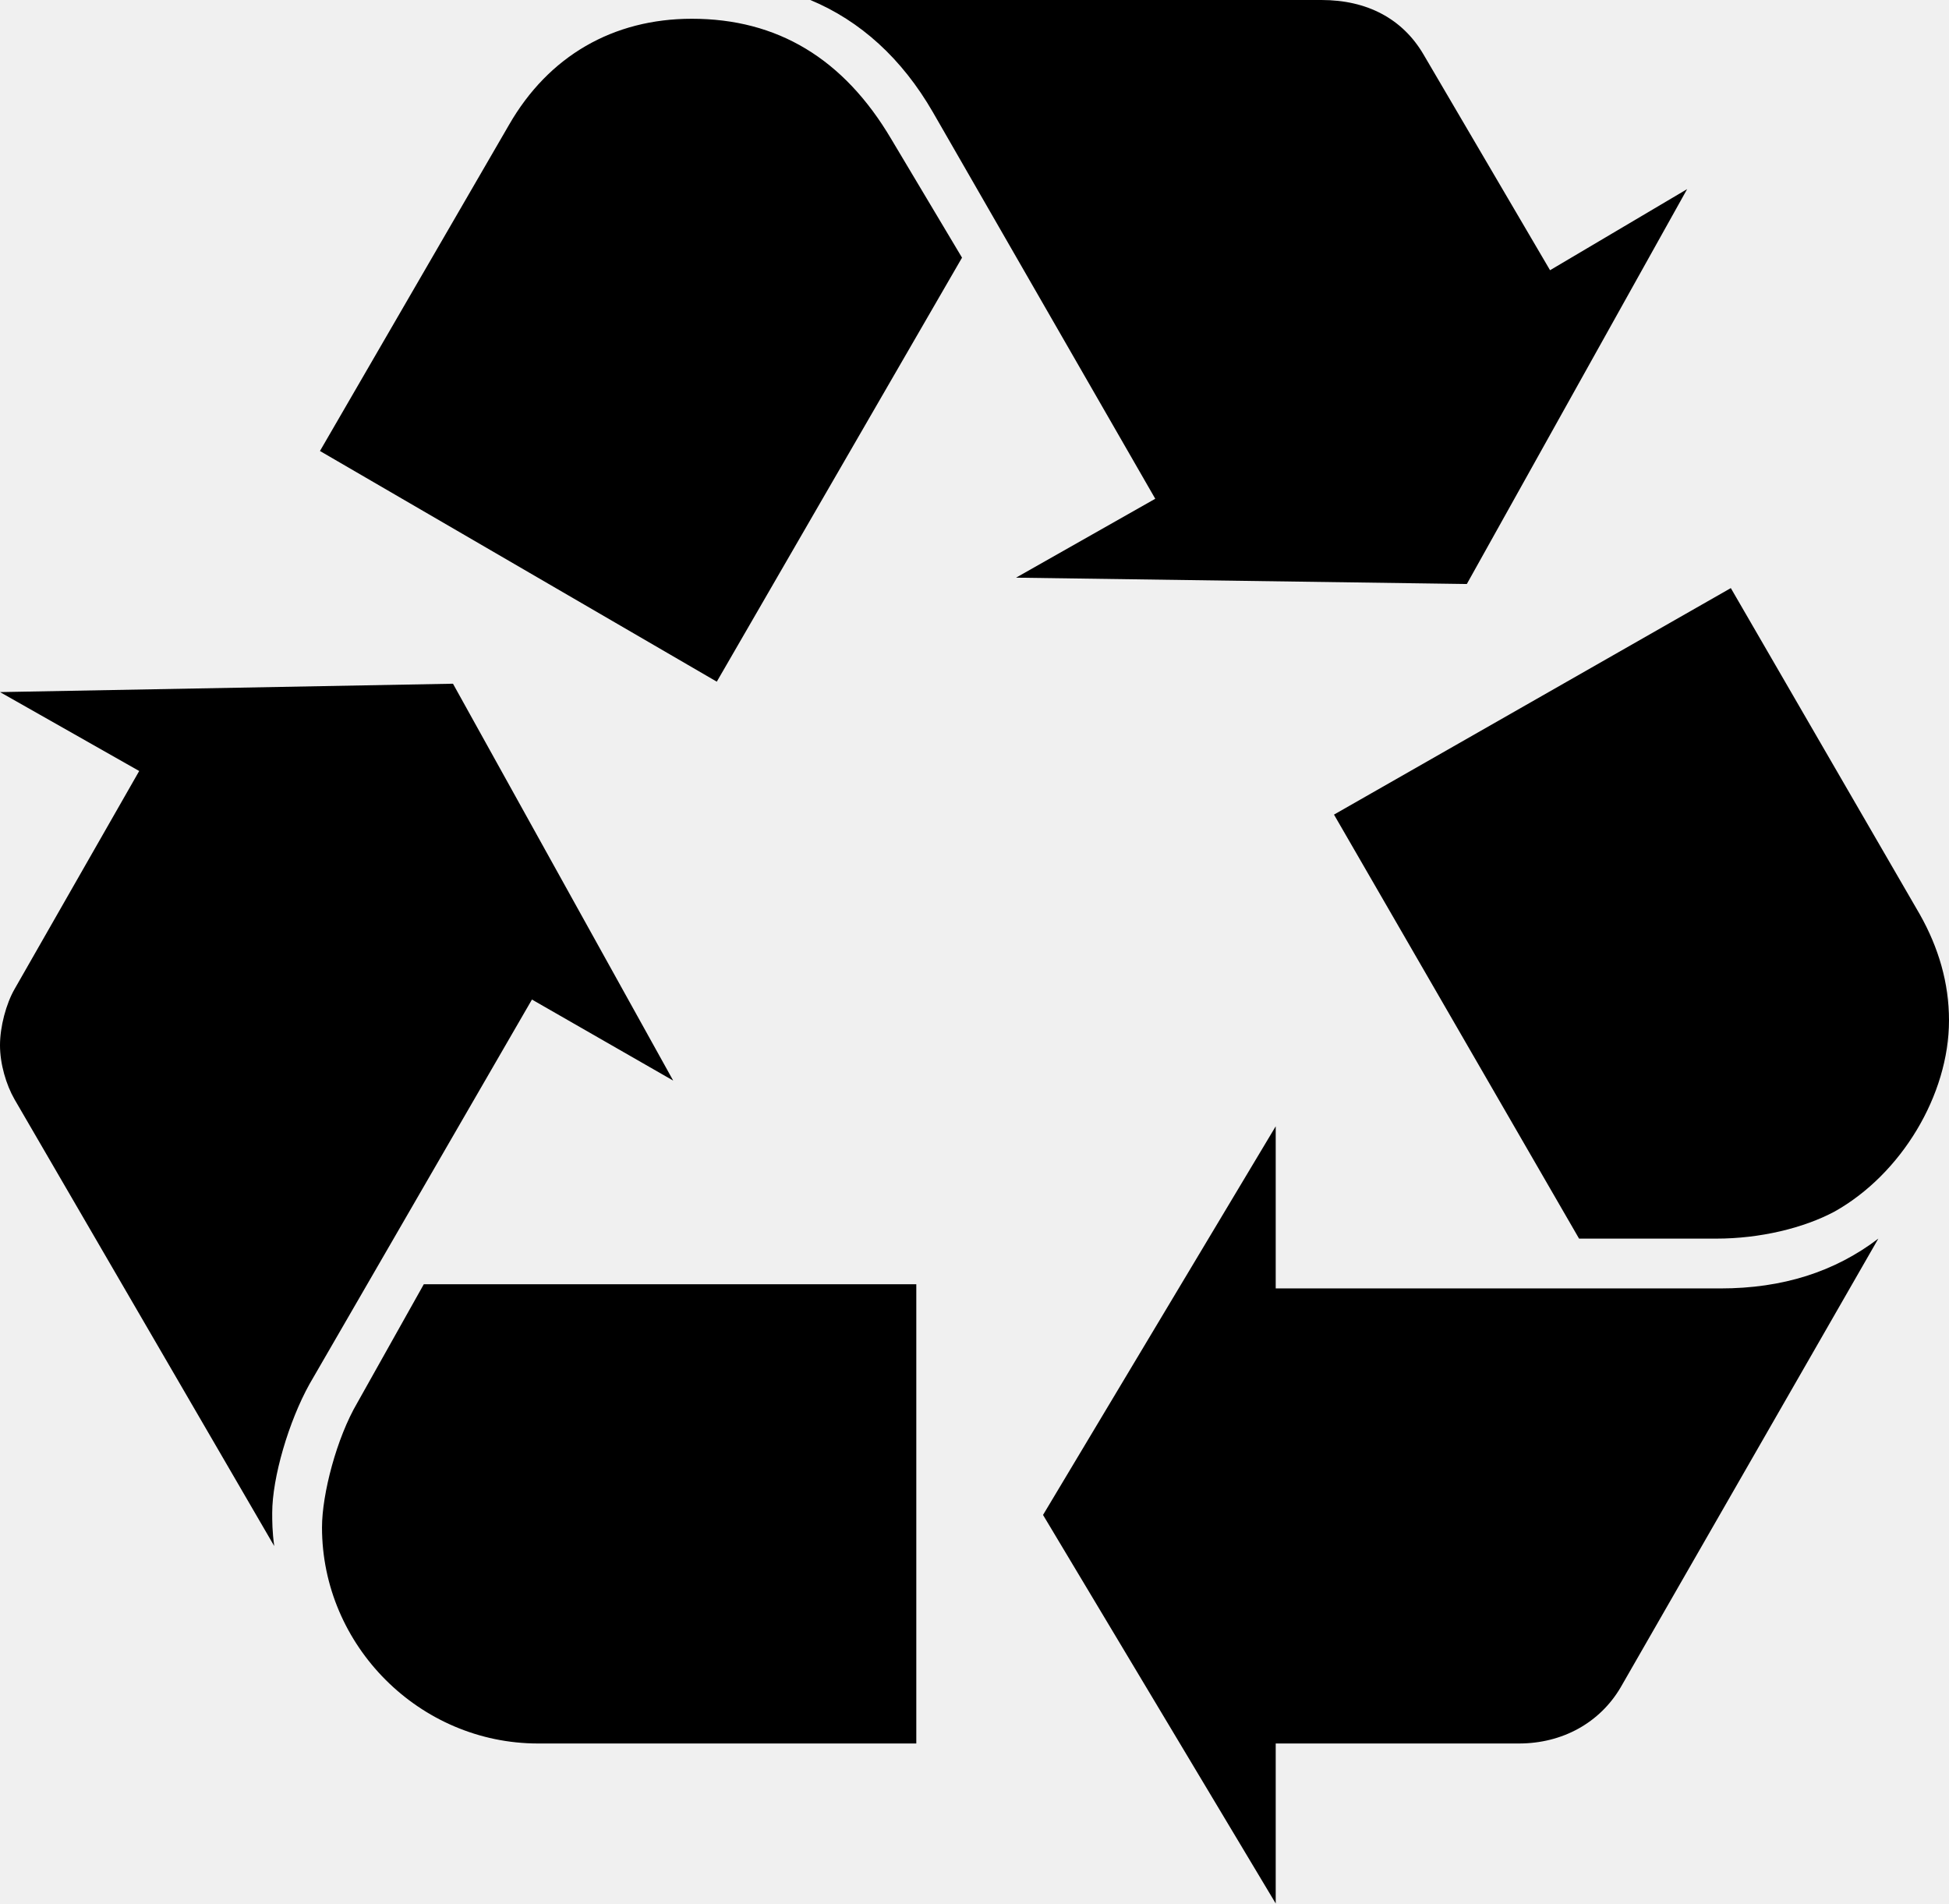
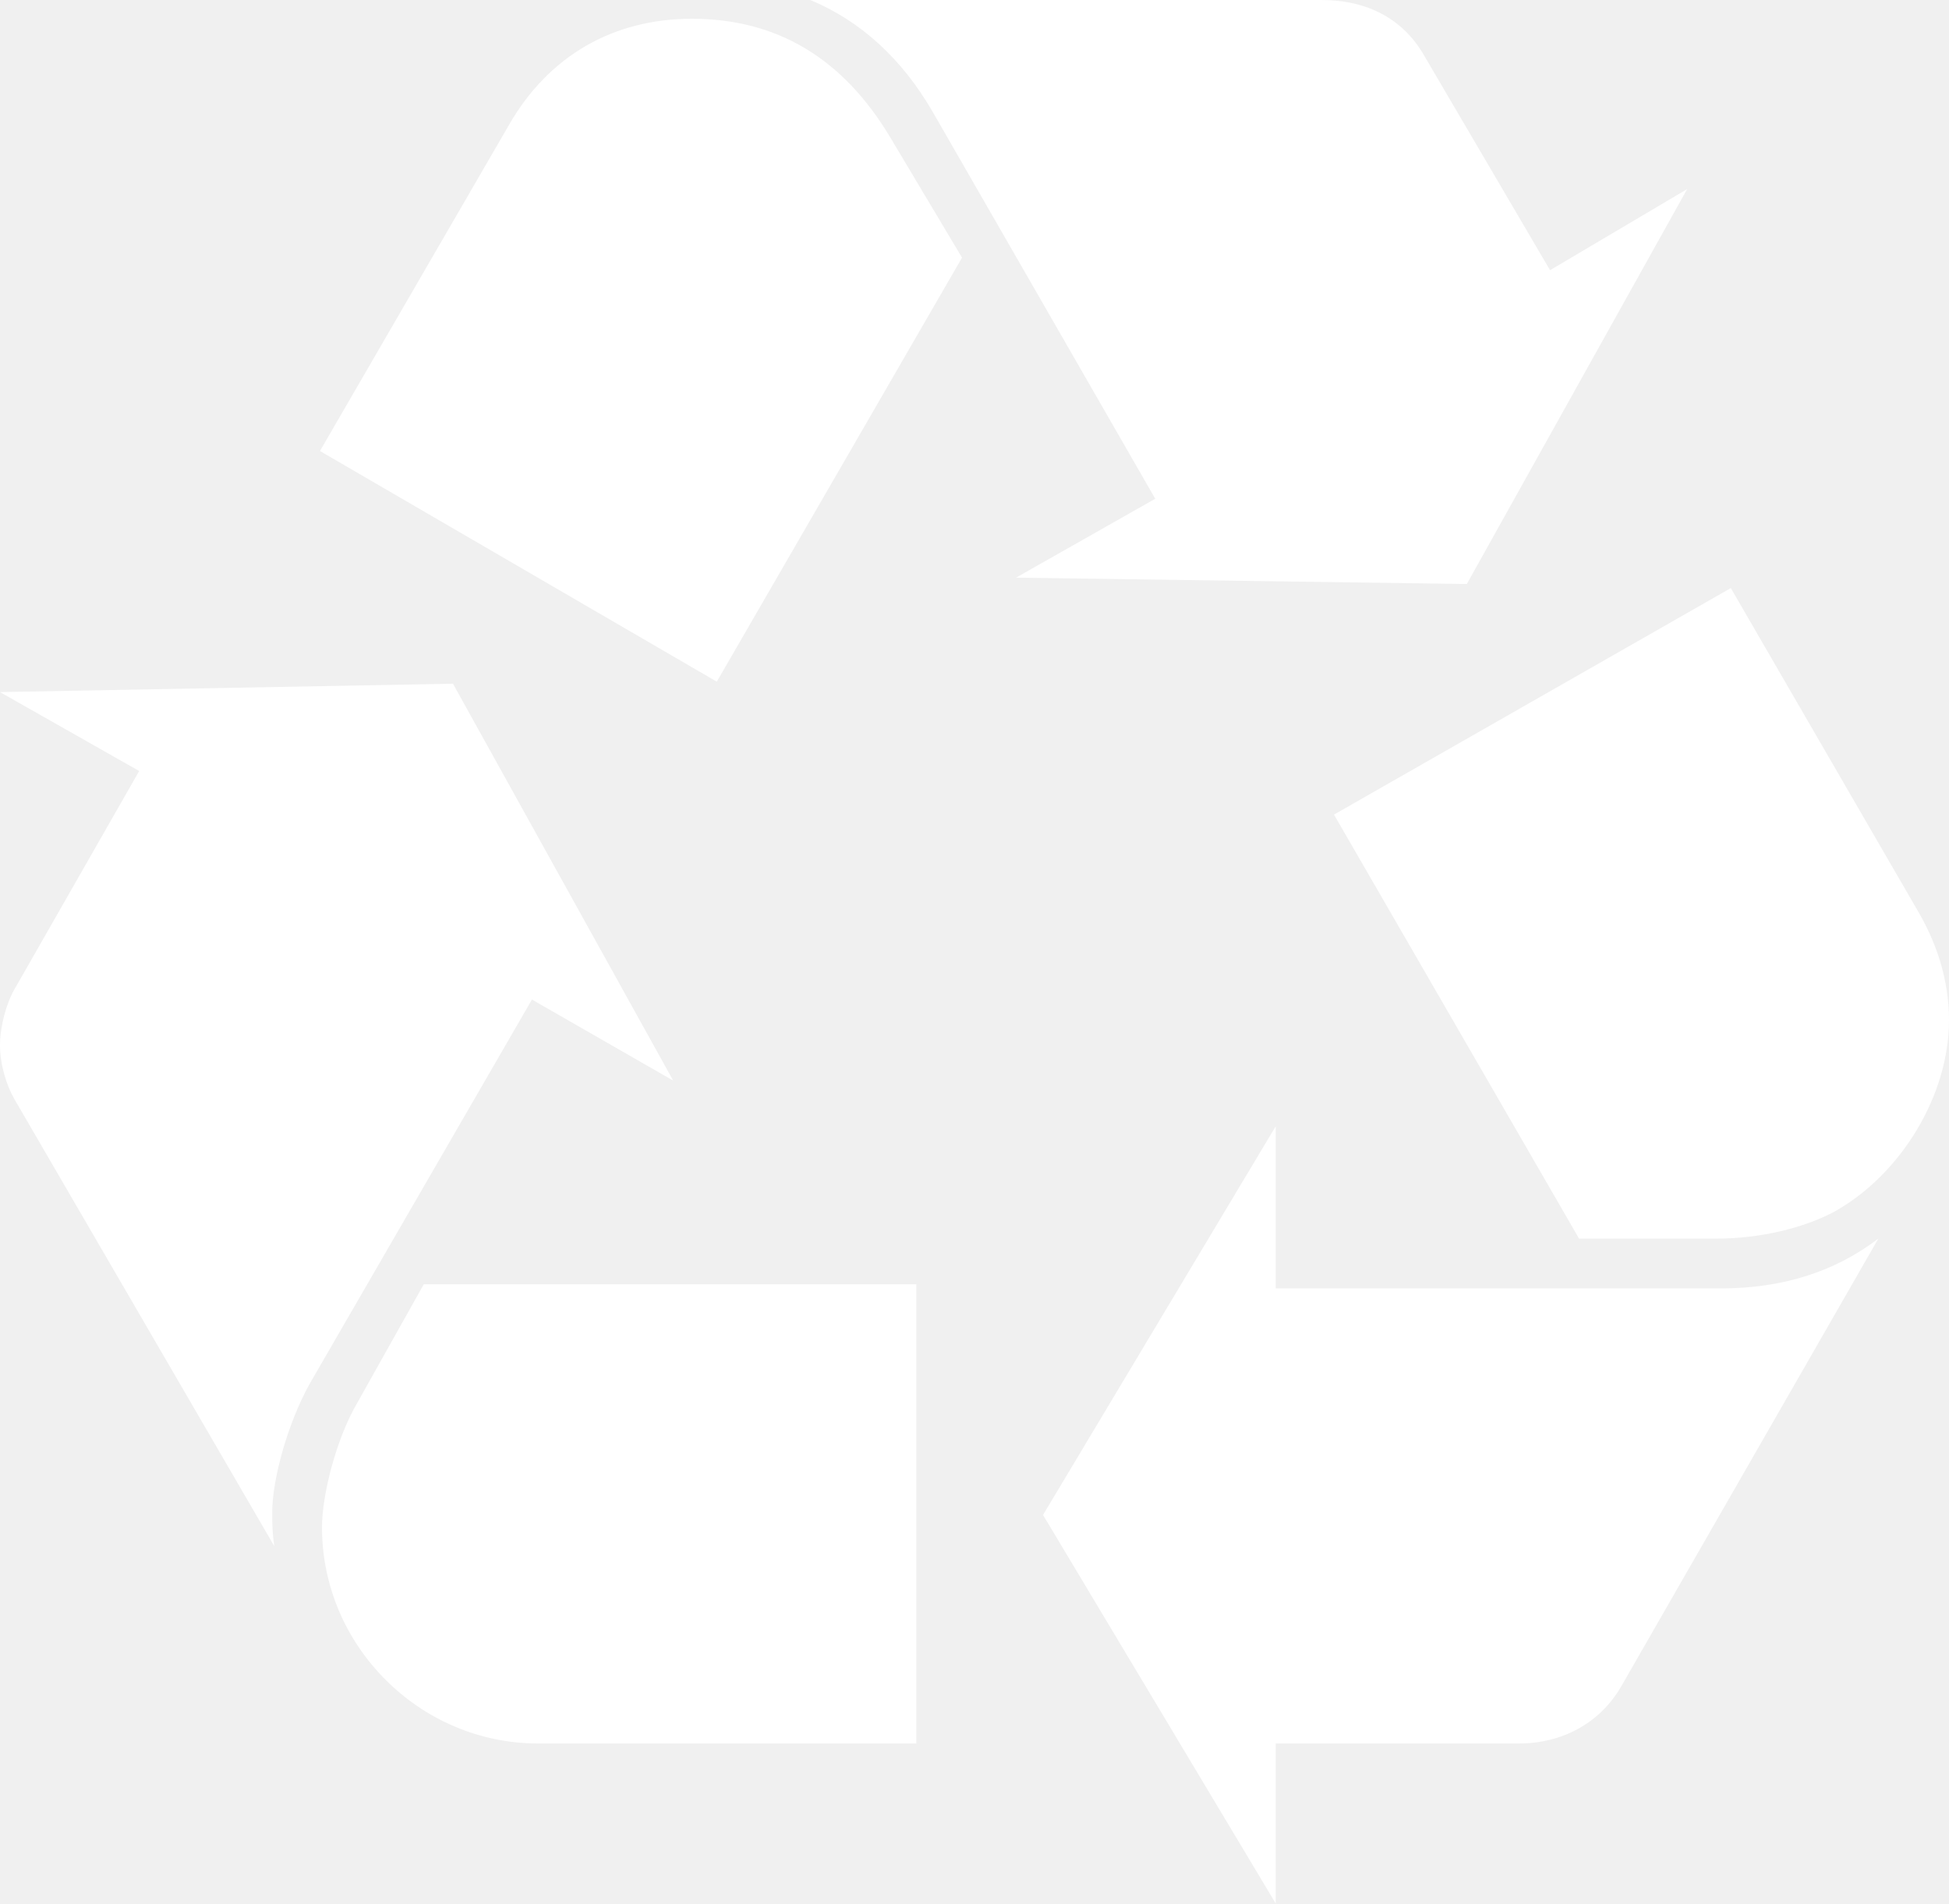
- <svg xmlns="http://www.w3.org/2000/svg" version="1.1" id="Recycling_symbol" x="0px" y="0px" width="628.254px" height="613.516px" viewBox="0 0 628.254 613.516" enable-background="new 0 0 628.254 613.516" xml:space="preserve">
-   <g>
-     <g>
-       <g>
-         <g>
-           <path id="all_arrows" d="M99.777,446.086c-6.699,12.031-12.031,30.133-12.031,41.539c0,2.648,0,6.016,0.656,10.688L4.676,354.32      C1.996,349.648,0,342.945,0,336.906c0-6.047,1.996-13.398,4.676-18.078L44.871,248.5L0,223.07l146.016-2.703L217,348.281      l-45.527-26.117L99.777,446.086z M164.09,40.227c12.715-22.125,33.496-34.18,58.926-34.18c27.48,0,48.918,12.742,64.312,38.828      l22.777,38.172l-79.051,136.664l-127.914-74.352L164.09,40.227z M173.441,561.945c-38.172,0-69.645-31.477-69.645-69.648      c0-10.719,4.703-28.82,11.402-40.195l21.41-38.172h158.758v148.016H173.441z M300.727,36.18      C290.691,18.789,277.293,6.703,261.215,0h164.746c14.738,0,26.113,6.047,32.84,17.445l40.852,69.648l44.191-26.141      l-71.016,127.281l-145.305-2.047l44.871-25.43L300.727,36.18z M554.59,415.273c20.07,0,36.832-5.359,50.887-16.055      l-83.07,144.648c-6.699,11.375-18.73,18.078-32.789,18.078h-78.395v51.57l-75.004-125.234l75.004-125.266v52.258H554.59z       M618.848,294.711c6.043,10.719,9.406,22.094,9.406,34.156c0,24.117-15.422,49.57-36.832,61.602      c-10.062,5.391-24.145,8.75-38.172,8.75h-44.242l-79-136.664l127.918-73.008L618.848,294.711z" />
-         </g>
-       </g>
-     </g>
-   </g>
+ <svg xmlns="http://www.w3.org/2000/svg" version="1.1" x="0px" y="0px" width="628.254px" height="613.516px" viewBox="0 0 628.254 613.516" enable-background="new 0 0 628.254 613.516" xml:space="preserve">
+   <path id="all_arrows" fill="#fff" d="M99.777,446.086c-6.699,12.031-12.031,30.133-12.031,41.539c0,2.648,0,6.016,0.656,10.688L4.676,354.32      C1.996,349.648,0,342.945,0,336.906c0-6.047,1.996-13.398,4.676-18.078L44.871,248.5L0,223.07l146.016-2.703L217,348.281      l-45.527-26.117L99.777,446.086z M164.09,40.227c12.715-22.125,33.496-34.18,58.926-34.18c27.48,0,48.918,12.742,64.312,38.828      l22.777,38.172l-79.051,136.664l-127.914-74.352L164.09,40.227z M173.441,561.945c-38.172,0-69.645-31.477-69.645-69.648      c0-10.719,4.703-28.82,11.402-40.195l21.41-38.172h158.758v148.016H173.441z M300.727,36.18      C290.691,18.789,277.293,6.703,261.215,0h164.746c14.738,0,26.113,6.047,32.84,17.445l40.852,69.648l44.191-26.141      l-71.016,127.281l-145.305-2.047l44.871-25.43L300.727,36.18z M554.59,415.273c20.07,0,36.832-5.359,50.887-16.055      l-83.07,144.648c-6.699,11.375-18.73,18.078-32.789,18.078h-78.395v51.57l-75.004-125.234l75.004-125.266v52.258H554.59z      M618.848,294.711c6.043,10.719,9.406,22.094,9.406,34.156c0,24.117-15.422,49.57-36.832,61.602      c-10.062,5.391-24.145,8.75-38.172,8.75h-44.242l-79-136.664l127.918-73.008L618.848,294.711z" />
</svg>
